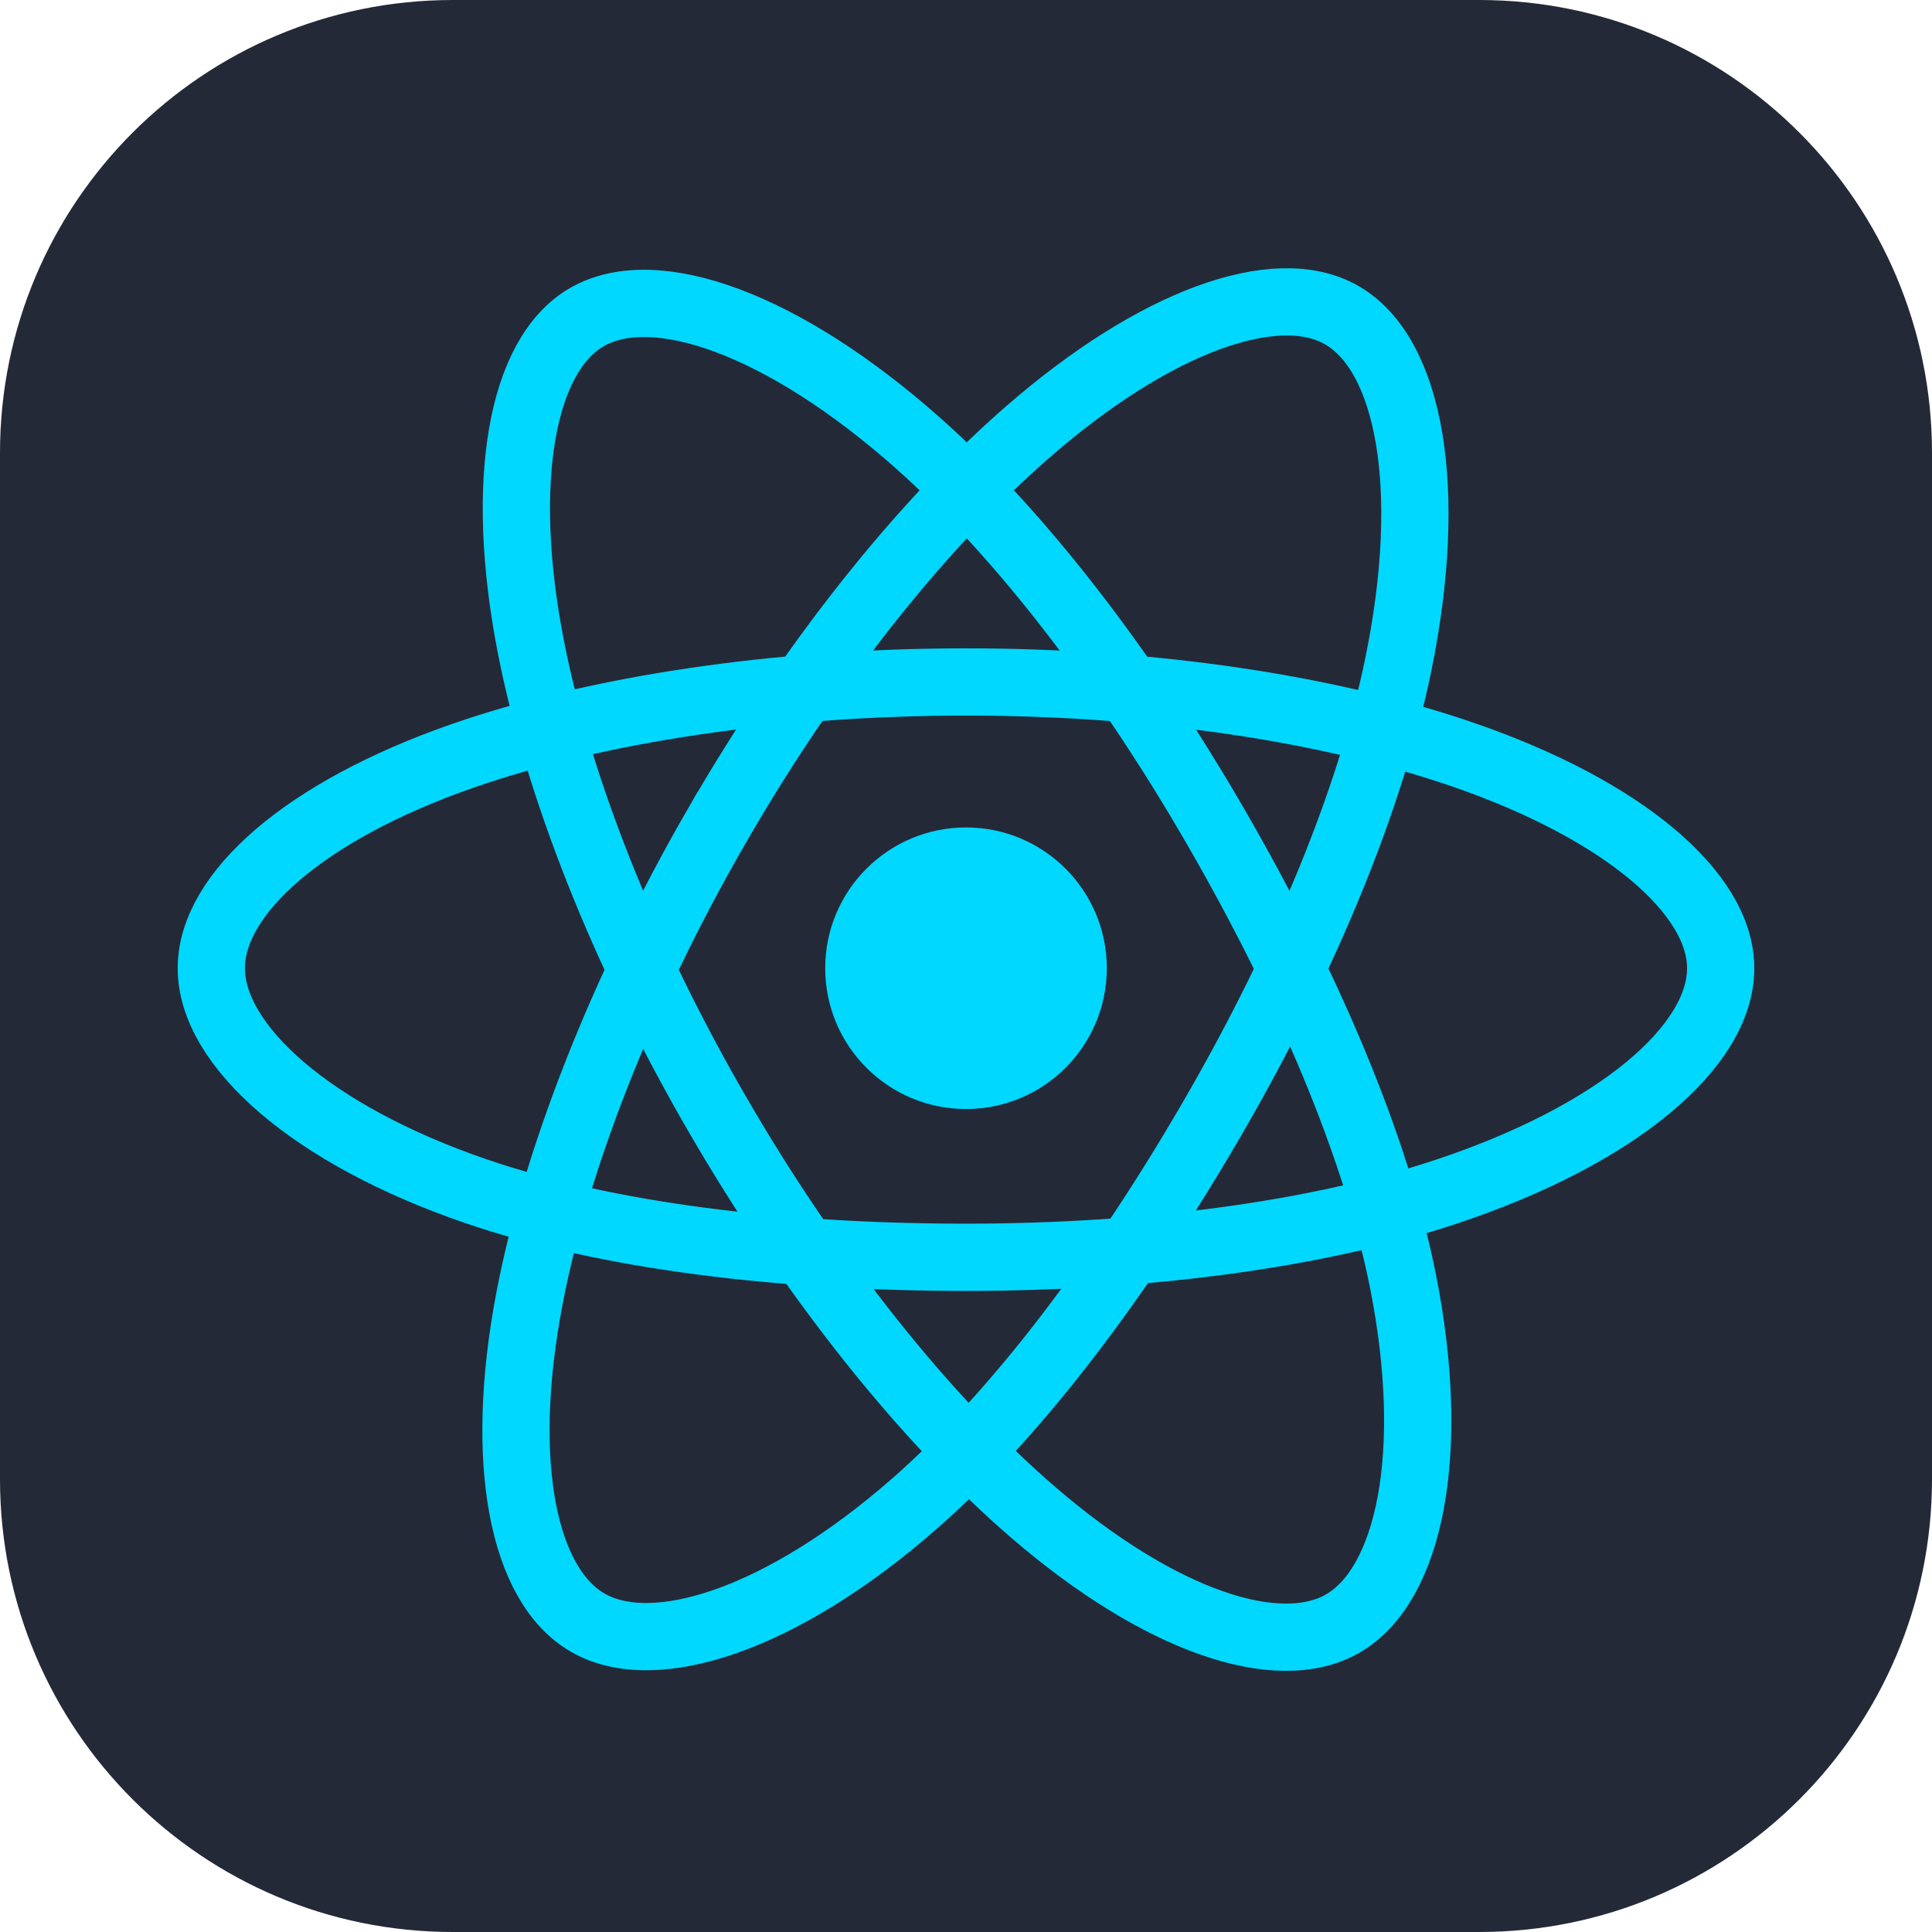
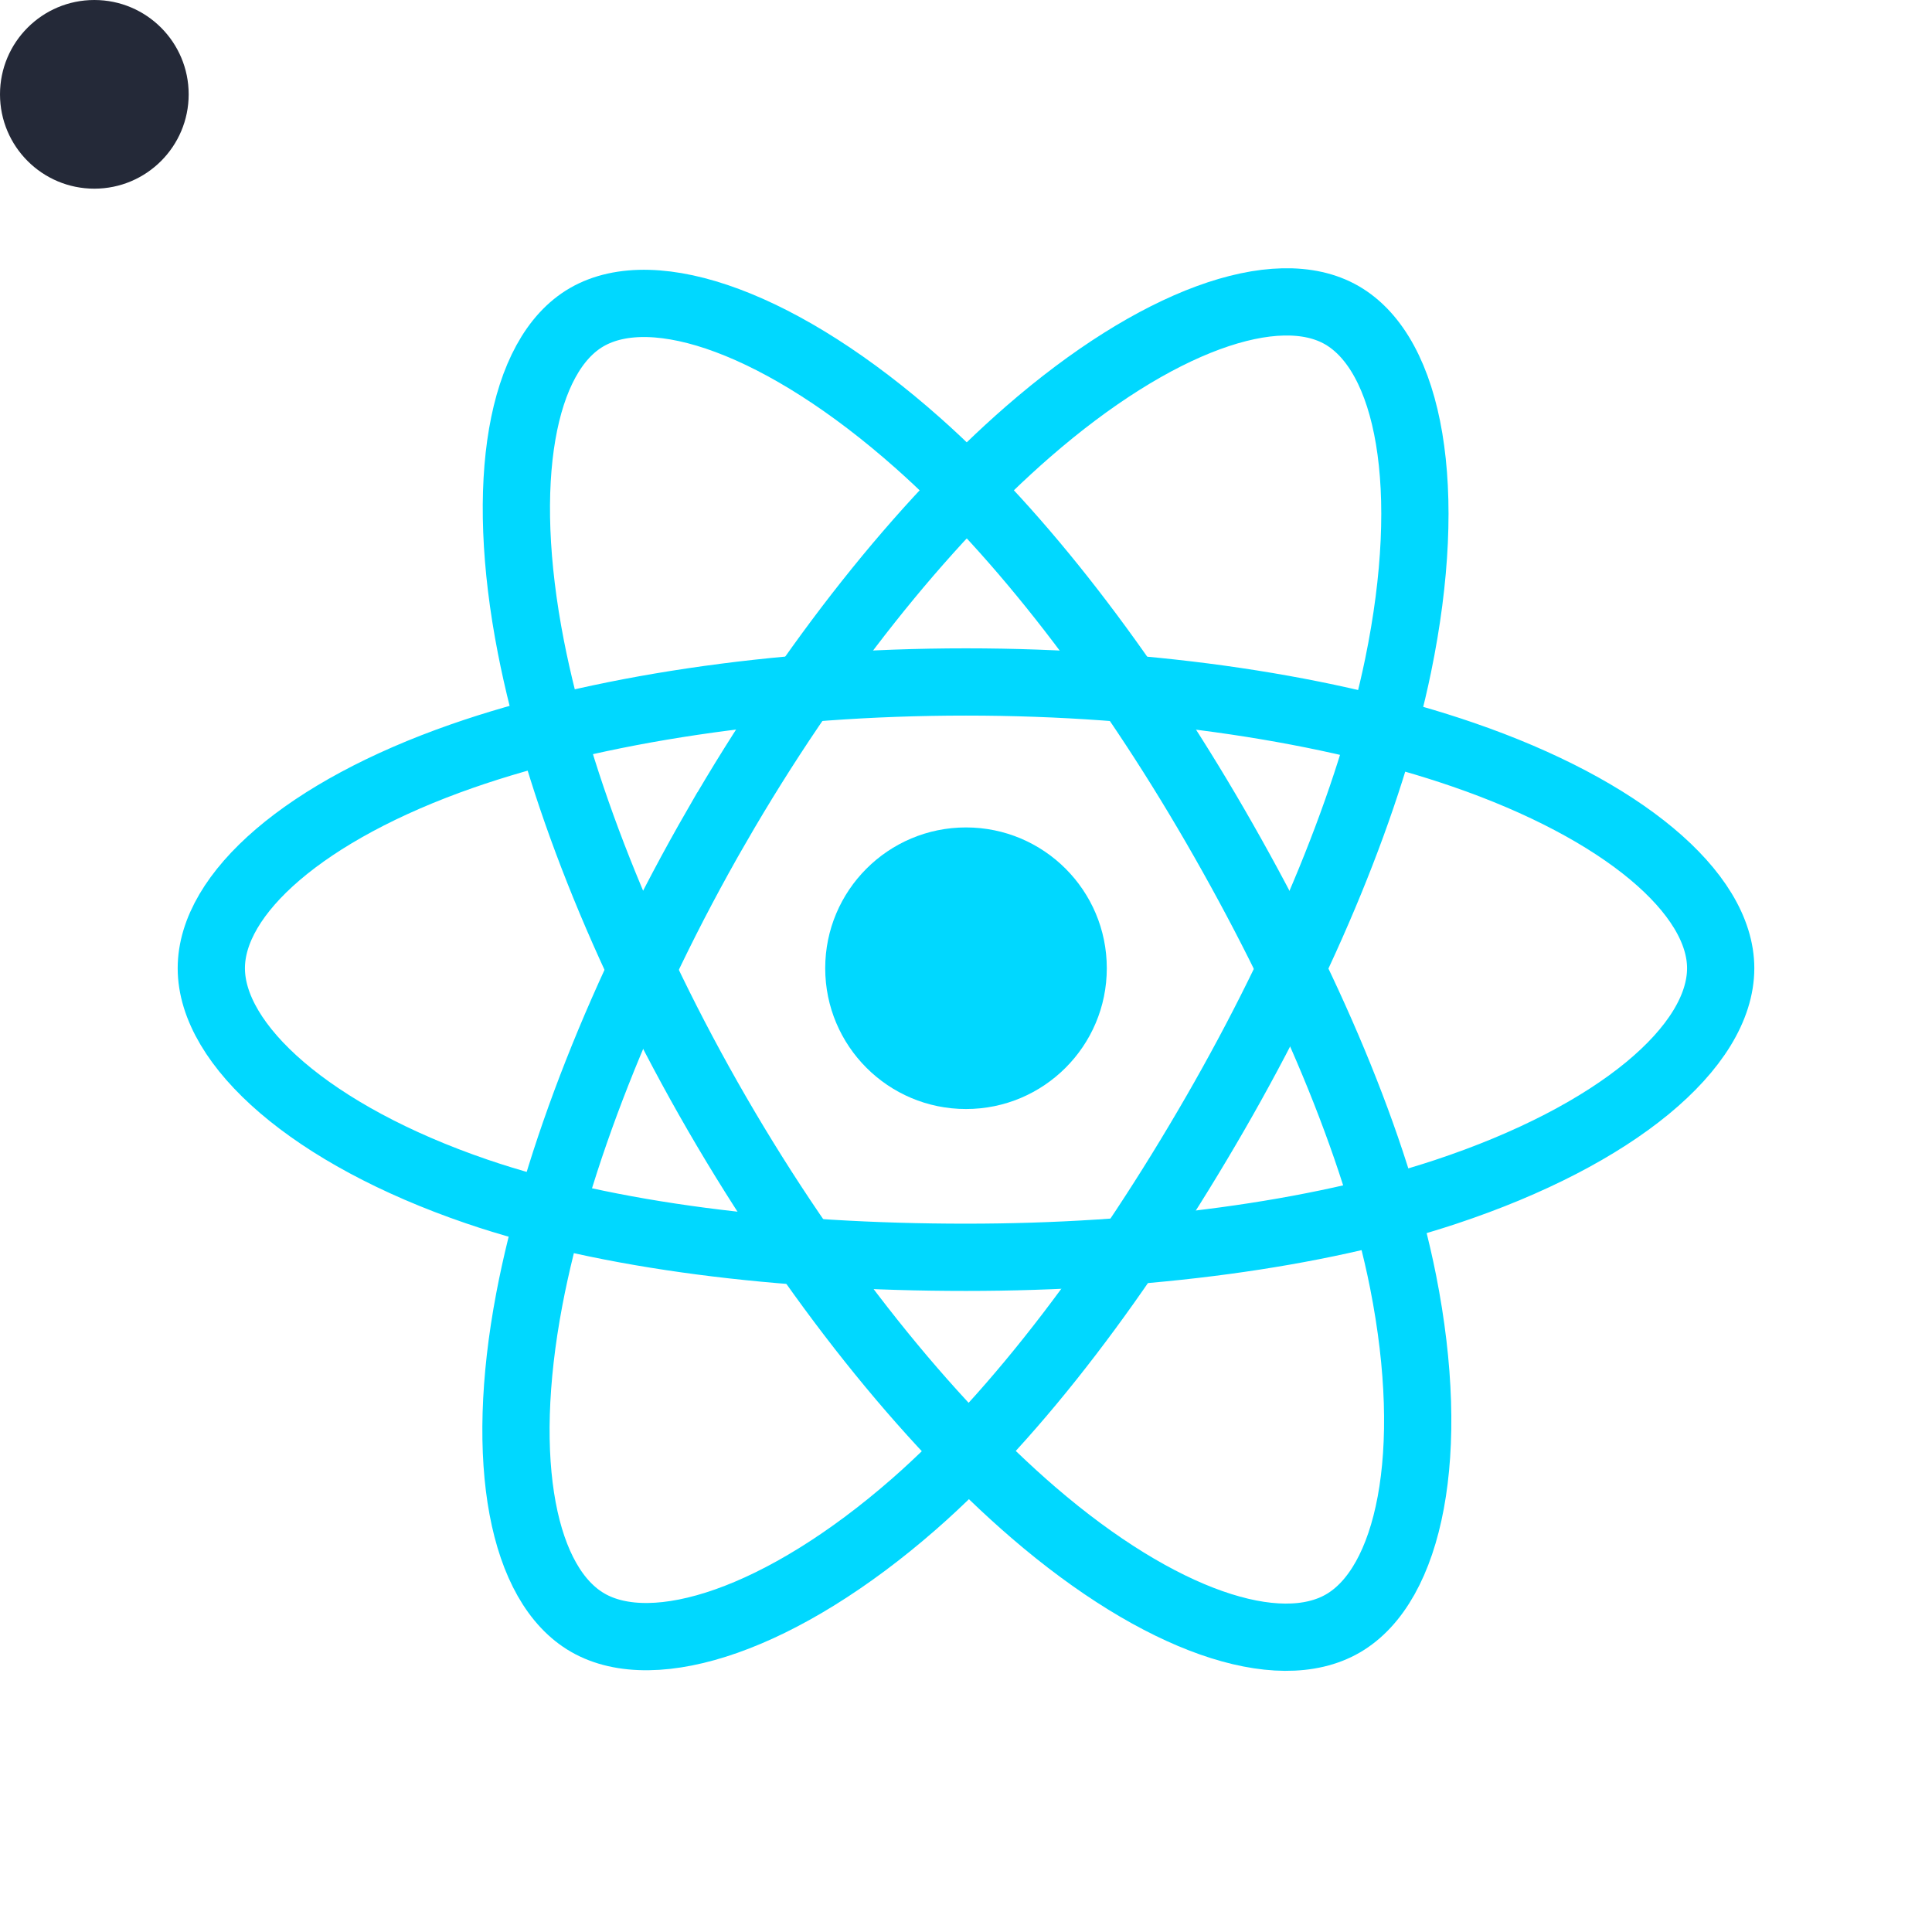
<svg xmlns="http://www.w3.org/2000/svg" width="256" height="256" fill="none" viewBox="0 0 256 256">
-   <rect width="256" height="256" fill="#242938" rx="60" />
+   <rect width="25" height="25" fill="#242938" rx="60" />
  <path fill="#00D8FF" d="M128.001 146.951C138.305 146.951 146.657 138.598 146.657 128.295C146.657 117.992 138.305 109.639 128.001 109.639C117.698 109.639 109.345 117.992 109.345 128.295C109.345 138.598 117.698 146.951 128.001 146.951Z" />
  <path fill-rule="evenodd" stroke="#00D8FF" stroke-width="8.911" d="M128.002 90.363C153.05 90.363 176.319 93.957 193.864 99.998C215.003 107.275 228 118.306 228 128.295C228 138.704 214.226 150.423 191.525 157.944C174.363 163.63 151.779 166.598 128.002 166.598C103.624 166.598 80.539 163.812 63.183 157.881C41.225 150.376 28 138.506 28 128.295C28 118.387 40.41 107.441 61.252 100.175C78.862 94.035 102.705 90.363 127.998 90.363H128.002Z" clip-rule="evenodd" />
  <path fill-rule="evenodd" stroke="#00D8FF" stroke-width="8.911" d="M94.981 109.438C107.495 87.74 122.232 69.378 136.23 57.197C153.094 42.521 169.144 36.773 177.796 41.762C186.813 46.962 190.084 64.75 185.259 88.171C181.614 105.879 172.9 126.925 161.021 147.523C148.842 168.641 134.897 187.247 121.09 199.315C103.619 214.587 86.728 220.114 77.883 215.013C69.3 210.067 66.018 193.846 70.136 172.161C73.615 153.838 82.345 131.349 94.977 109.438L94.981 109.438Z" clip-rule="evenodd" />
  <path fill-rule="evenodd" stroke="#00D8FF" stroke-width="8.911" d="M95.012 147.578C82.463 125.904 73.919 103.962 70.353 85.752C66.06 63.811 69.095 47.035 77.74 42.032C86.749 36.816 103.792 42.866 121.674 58.744C135.194 70.748 149.077 88.805 160.99 109.383C173.204 130.481 182.358 151.856 185.919 169.844C190.425 192.608 186.778 210.001 177.941 215.116C169.367 220.08 153.676 214.825 136.945 200.427C122.809 188.263 107.685 169.468 95.012 147.578Z" clip-rule="evenodd" />
</svg>
